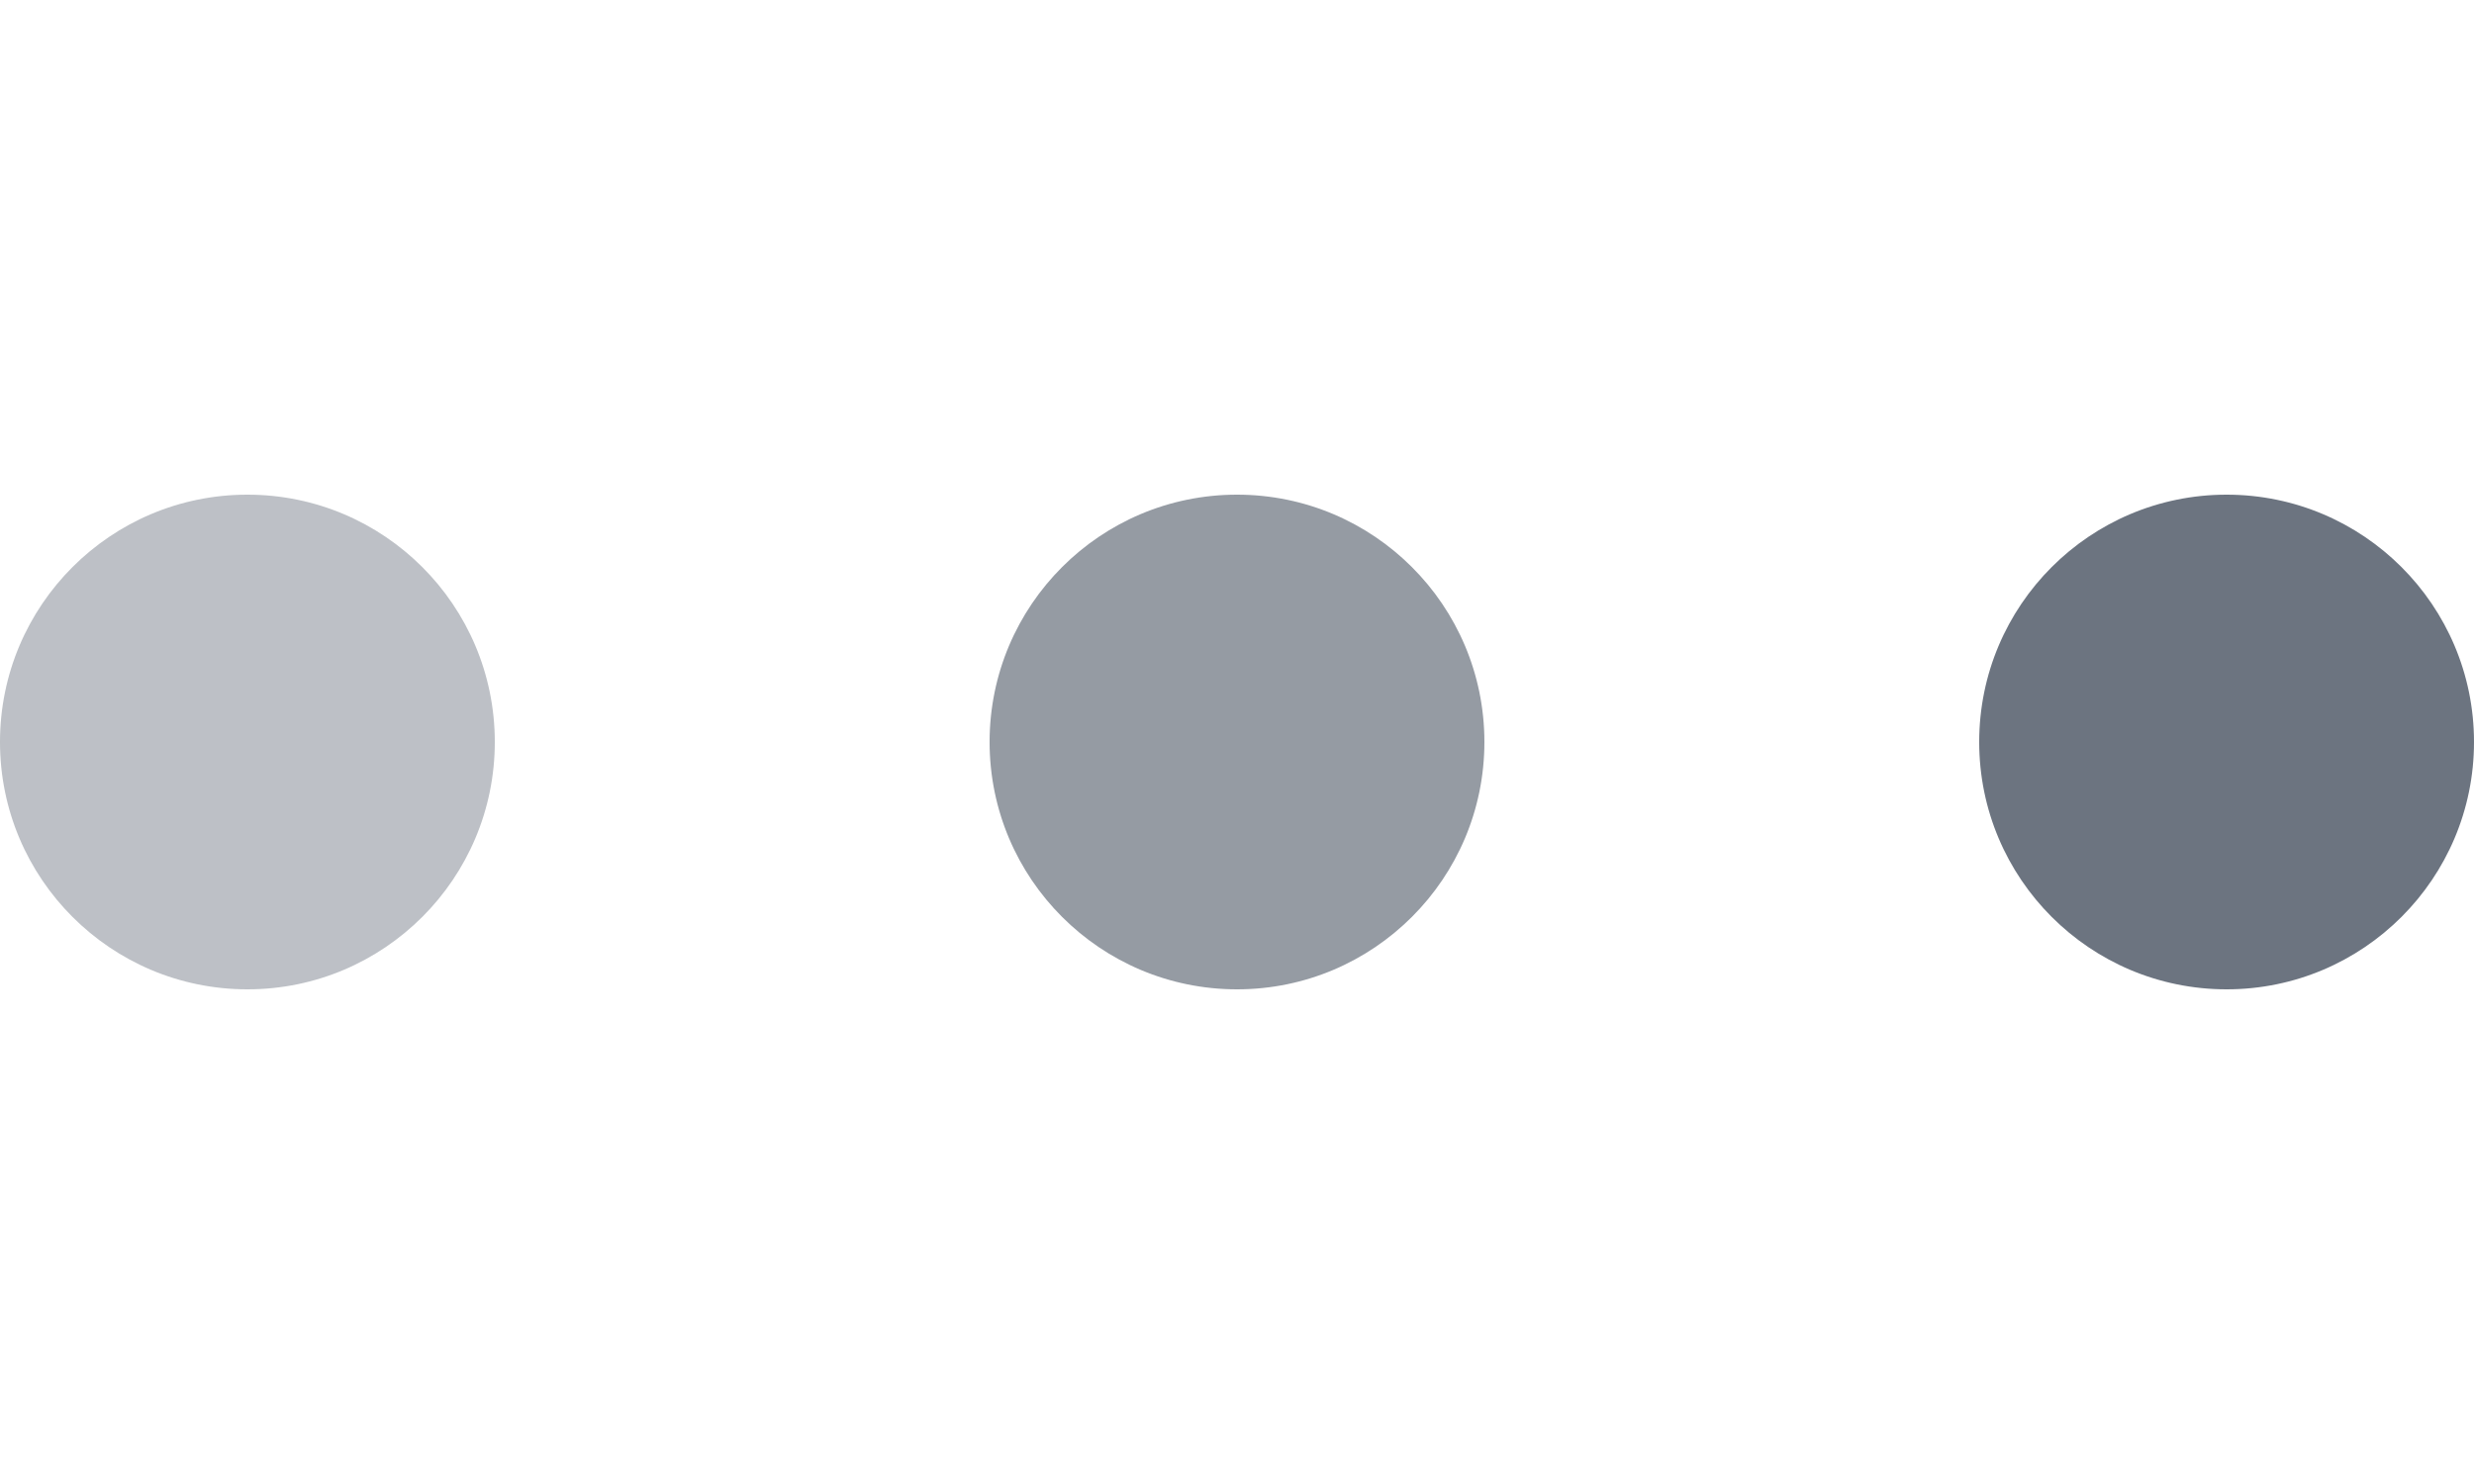
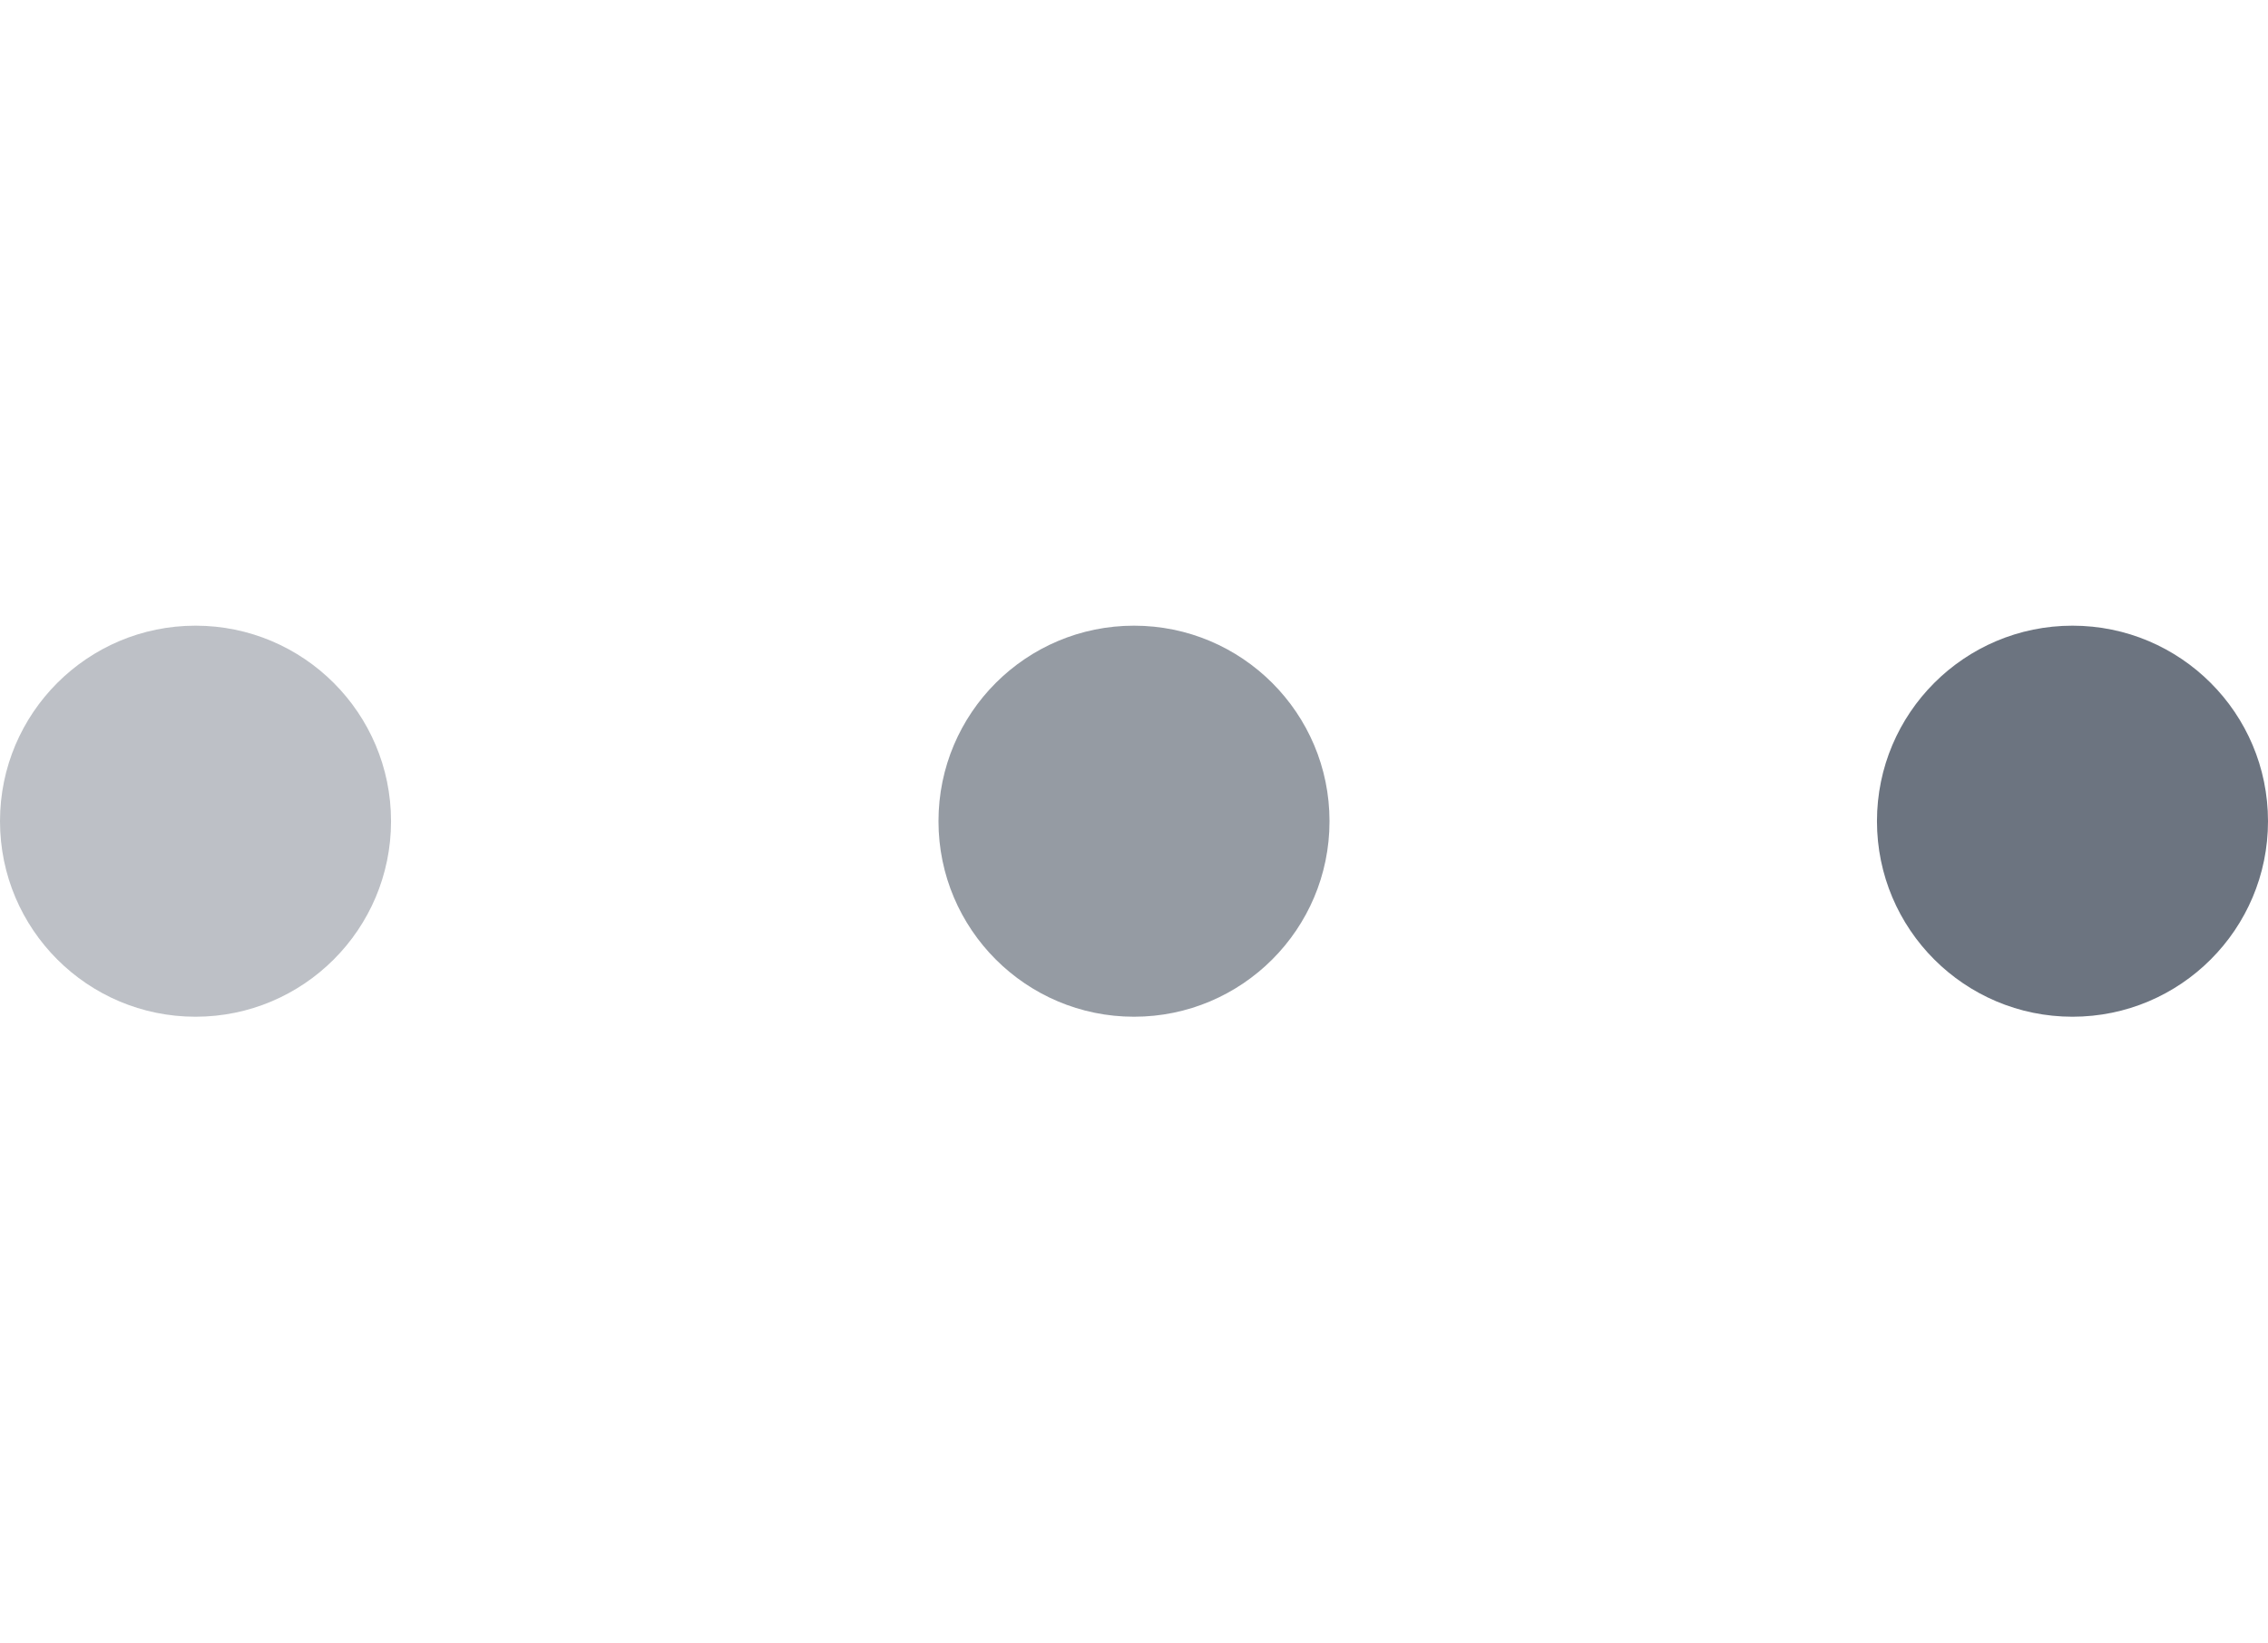
- <svg xmlns="http://www.w3.org/2000/svg" preserveAspectRatio="none" overflow="visible" style="display: block;" width="35" height="21" viewBox="0 0 35 21" fill="none">
+ <svg xmlns="http://www.w3.org/2000/svg" preserveAspectRatio="none" overflow="visible" style="display: block;" width="29" height="21" viewBox="0 0 29 21" fill="none">
  <g id="ë¡ë© ì  3ê°">
-     <circle id="ì  1" opacity="0.45" cx="3.5" cy="10.5" r="3.5" fill="#6C7480" />
-     <circle id="ì  2" opacity="0.72" cx="17.5" cy="10.5" r="3.5" fill="#6C7480" />
-     <circle id="ì  3" cx="31.5" cy="10.5" r="3.5" fill="#6C7480" />
+     <circle id="ì  1" opacity="0.45" cx="2.5" cy="10.5" r="2.5" fill="#6C7480" />
+     <circle id="ì  2" opacity="0.72" cx="14.5" cy="10.5" r="2.5" fill="#6C7480" />
+     <circle id="ì  3" cx="26.5" cy="10.5" r="2.5" fill="#6C7480" />
  </g>
</svg>
